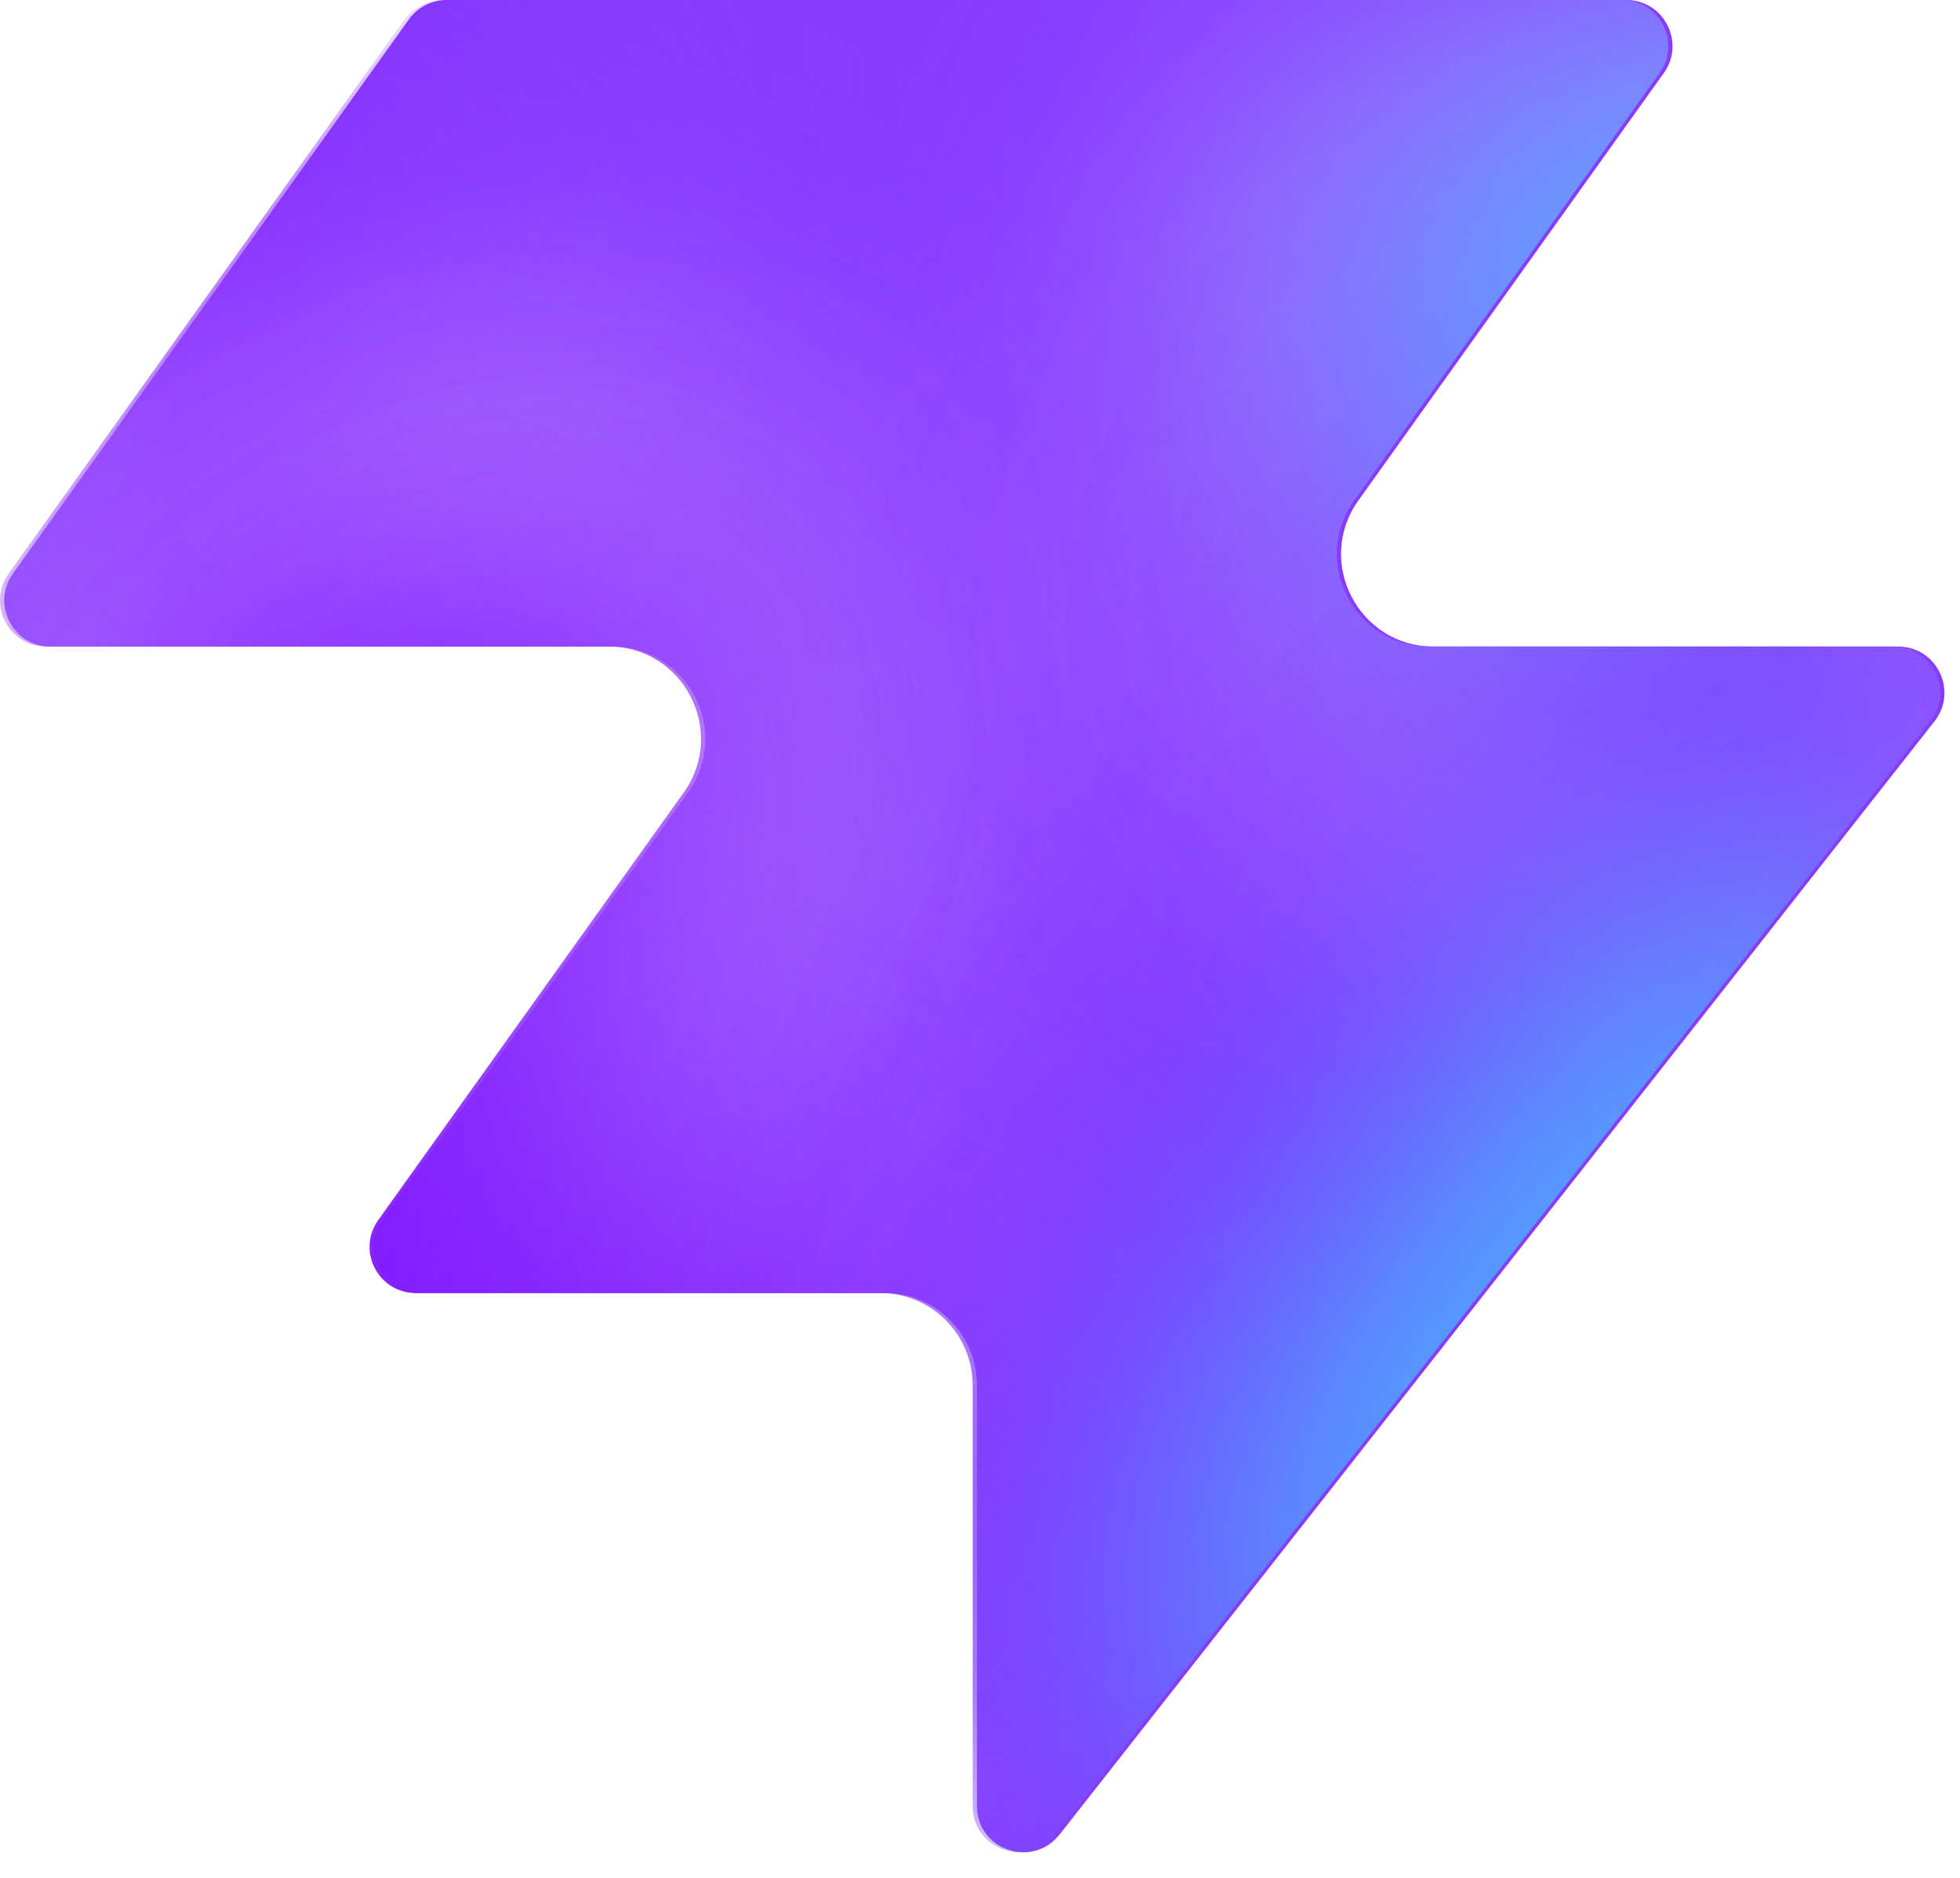
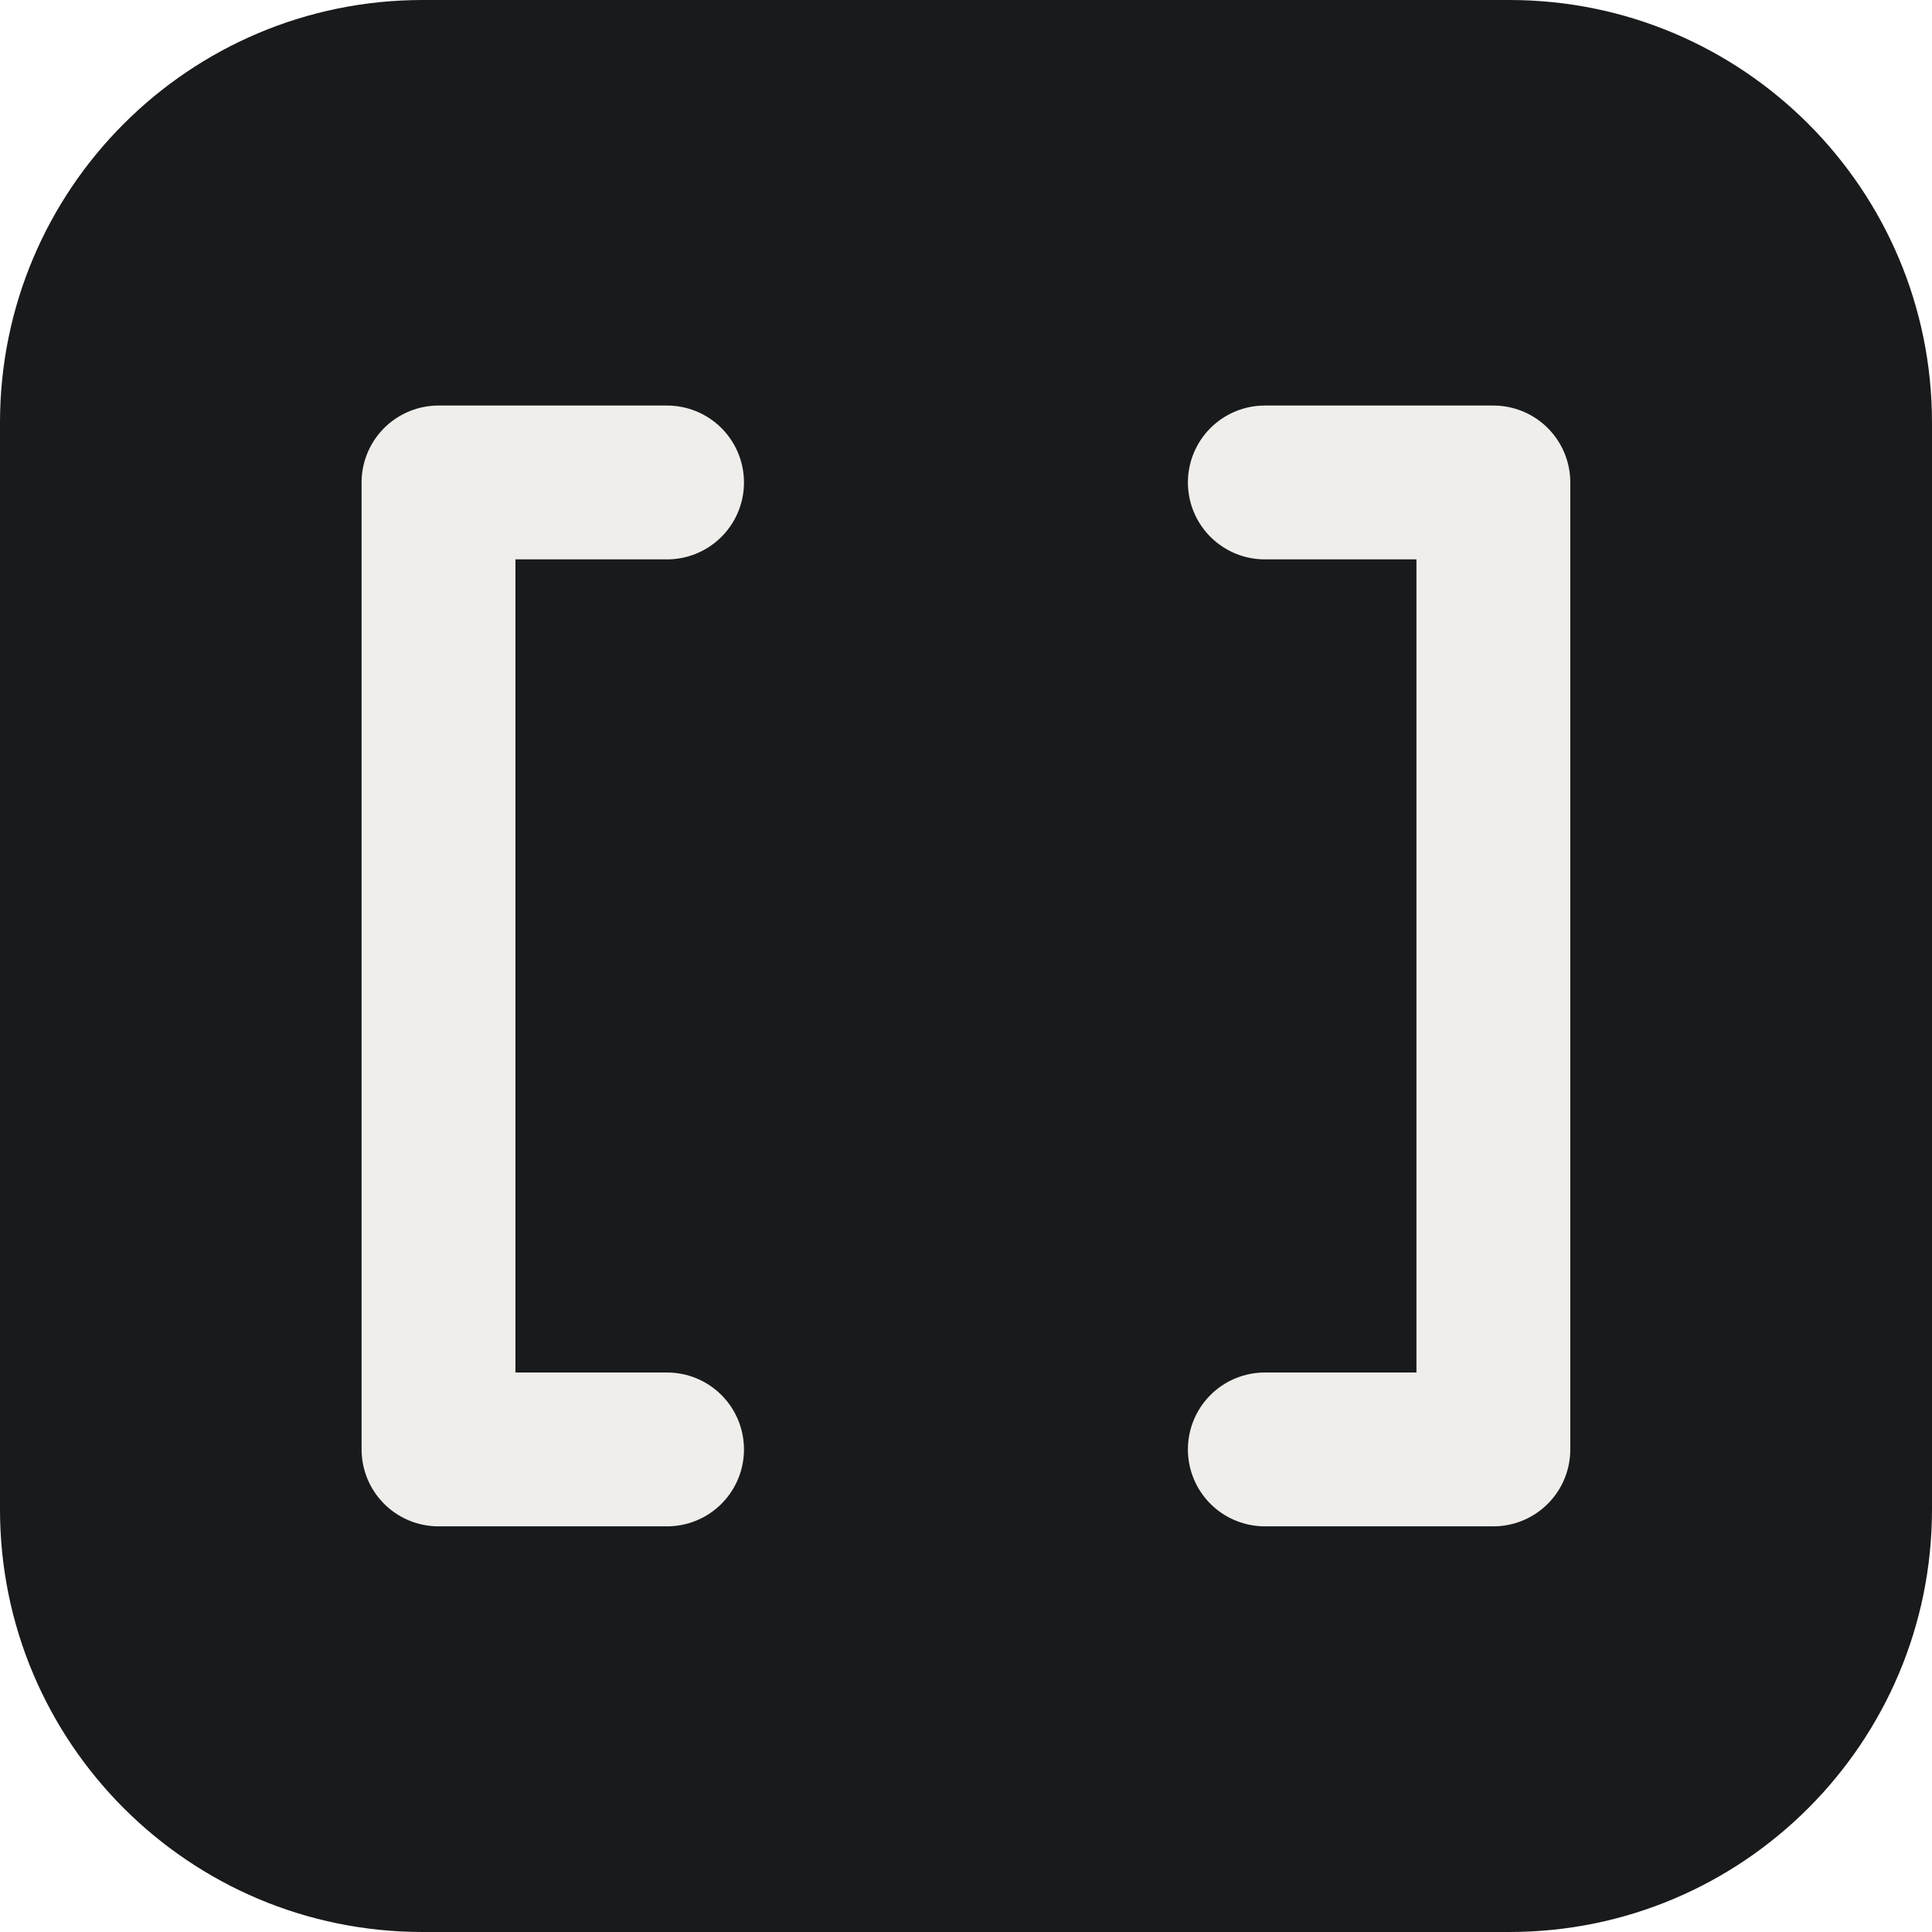
- <svg xmlns="http://www.w3.org/2000/svg" width="48" height="46" fill="none" viewBox="0 0 48 46">
-   <path fill="#863bff" d="M25.946 44.938c-.664.845-2.021.375-2.021-.698V33.937a2.26 2.26 0 0 0-2.262-2.262H10.287c-.92 0-1.456-1.04-.92-1.788l7.48-10.471c1.07-1.497 0-3.578-1.842-3.578H1.237c-.92 0-1.456-1.04-.92-1.788L10.013.474c.214-.297.556-.474.92-.474h28.894c.92 0 1.456 1.04.92 1.788l-7.48 10.471c-1.07 1.498 0 3.579 1.842 3.579h11.377c.943 0 1.473 1.088.89 1.83L25.947 44.94z" style="fill:#863bff;fill:color(display-p3 .525 .23 1);fill-opacity:1" />
-   <mask id="a" width="48" height="46" x="0" y="0" maskUnits="userSpaceOnUse" style="mask-type:alpha">
-     <path fill="#000" d="M25.842 44.938c-.664.844-2.021.375-2.021-.698V33.937a2.26 2.26 0 0 0-2.262-2.262H10.183c-.92 0-1.456-1.04-.92-1.788l7.48-10.471c1.07-1.498 0-3.579-1.842-3.579H1.133c-.92 0-1.456-1.04-.92-1.787L9.91.473c.214-.297.556-.474.92-.474h28.894c.92 0 1.456 1.04.92 1.788l-7.48 10.471c-1.07 1.498 0 3.578 1.842 3.578h11.377c.943 0 1.473 1.088.89 1.832L25.843 44.94z" style="fill:#000;fill-opacity:1" />
-   </mask>
-   <g mask="url(#a)">
-     <g filter="url(#b)">
-       <ellipse cx="5.508" cy="14.704" fill="#ede6ff" rx="5.508" ry="14.704" style="fill:#ede6ff;fill:color(display-p3 .927 .903 1);fill-opacity:1" transform="matrix(.00324 1 1 -.00324 -4.47 31.516)" />
-     </g>
-     <g filter="url(#c)">
-       <ellipse cx="10.399" cy="29.851" fill="#ede6ff" rx="10.399" ry="29.851" style="fill:#ede6ff;fill:color(display-p3 .927 .903 1);fill-opacity:1" transform="matrix(.00324 1 1 -.00324 -39.328 7.883)" />
-     </g>
-     <g filter="url(#d)">
-       <ellipse cx="5.508" cy="30.487" fill="#7e14ff" rx="5.508" ry="30.487" style="fill:#7e14ff;fill:color(display-p3 .492 .077 1);fill-opacity:1" transform="rotate(89.814 -25.913 -14.639)scale(1 -1)" />
-     </g>
-     <g filter="url(#e)">
-       <ellipse cx="5.508" cy="30.599" fill="#7e14ff" rx="5.508" ry="30.599" style="fill:#7e14ff;fill:color(display-p3 .492 .077 1);fill-opacity:1" transform="rotate(89.814 -32.644 -3.334)scale(1 -1)" />
-     </g>
-     <g filter="url(#f)">
-       <ellipse cx="5.508" cy="30.599" fill="#7e14ff" rx="5.508" ry="30.599" style="fill:#7e14ff;fill:color(display-p3 .492 .077 1);fill-opacity:1" transform="matrix(.00324 1 1 -.00324 -34.34 30.47)" />
-     </g>
-     <g filter="url(#g)">
-       <ellipse cx="14.072" cy="22.078" fill="#ede6ff" rx="14.072" ry="22.078" style="fill:#ede6ff;fill:color(display-p3 .927 .903 1);fill-opacity:1" transform="rotate(93.35 24.506 48.493)scale(-1 1)" />
-     </g>
-     <g filter="url(#h)">
-       <ellipse cx="3.47" cy="21.501" fill="#7e14ff" rx="3.47" ry="21.501" style="fill:#7e14ff;fill:color(display-p3 .492 .077 1);fill-opacity:1" transform="rotate(89.009 28.708 47.59)scale(-1 1)" />
-     </g>
-     <g filter="url(#i)">
-       <ellipse cx="3.47" cy="21.501" fill="#7e14ff" rx="3.47" ry="21.501" style="fill:#7e14ff;fill:color(display-p3 .492 .077 1);fill-opacity:1" transform="rotate(89.009 28.708 47.59)scale(-1 1)" />
-     </g>
-     <g filter="url(#j)">
-       <ellipse cx=".387" cy="8.972" fill="#7e14ff" rx="4.407" ry="29.108" style="fill:#7e14ff;fill:color(display-p3 .492 .077 1);fill-opacity:1" transform="rotate(39.51 .387 8.972)" />
-     </g>
-     <g filter="url(#k)">
-       <ellipse cx="47.523" cy="-6.092" fill="#7e14ff" rx="4.407" ry="29.108" style="fill:#7e14ff;fill:color(display-p3 .492 .077 1);fill-opacity:1" transform="rotate(37.892 47.523 -6.092)" />
-     </g>
-     <g filter="url(#l)">
-       <ellipse cx="41.412" cy="6.333" fill="#47bfff" rx="5.971" ry="9.665" style="fill:#47bfff;fill:color(display-p3 .28 .748 1);fill-opacity:1" transform="rotate(37.892 41.412 6.333)" />
-     </g>
-     <g filter="url(#m)">
-       <ellipse cx="-1.879" cy="38.332" fill="#7e14ff" rx="4.407" ry="29.108" style="fill:#7e14ff;fill:color(display-p3 .492 .077 1);fill-opacity:1" transform="rotate(37.892 -1.88 38.332)" />
-     </g>
-     <g filter="url(#n)">
-       <ellipse cx="-1.879" cy="38.332" fill="#7e14ff" rx="4.407" ry="29.108" style="fill:#7e14ff;fill:color(display-p3 .492 .077 1);fill-opacity:1" transform="rotate(37.892 -1.88 38.332)" />
-     </g>
-     <g filter="url(#o)">
-       <ellipse cx="35.651" cy="29.907" fill="#7e14ff" rx="4.407" ry="29.108" style="fill:#7e14ff;fill:color(display-p3 .492 .077 1);fill-opacity:1" transform="rotate(37.892 35.651 29.907)" />
-     </g>
-     <g filter="url(#p)">
-       <ellipse cx="38.418" cy="32.4" fill="#47bfff" rx="5.971" ry="15.297" style="fill:#47bfff;fill:color(display-p3 .28 .748 1);fill-opacity:1" transform="rotate(37.892 38.418 32.4)" />
-     </g>
-   </g>
-   <defs>
-     <filter id="b" width="60.045" height="41.654" x="-19.77" y="16.149" color-interpolation-filters="sRGB" filterUnits="userSpaceOnUse">
-       <feFlood flood-opacity="0" result="BackgroundImageFix" />
-       <feBlend in="SourceGraphic" in2="BackgroundImageFix" result="shape" />
-       <feGaussianBlur result="effect1_foregroundBlur_2002_17158" stdDeviation="7.659" />
-     </filter>
-     <filter id="c" width="90.34" height="51.437" x="-54.613" y="-7.533" color-interpolation-filters="sRGB" filterUnits="userSpaceOnUse">
-       <feFlood flood-opacity="0" result="BackgroundImageFix" />
-       <feBlend in="SourceGraphic" in2="BackgroundImageFix" result="shape" />
-       <feGaussianBlur result="effect1_foregroundBlur_2002_17158" stdDeviation="7.659" />
-     </filter>
-     <filter id="d" width="79.355" height="29.4" x="-49.64" y="2.03" color-interpolation-filters="sRGB" filterUnits="userSpaceOnUse">
-       <feFlood flood-opacity="0" result="BackgroundImageFix" />
-       <feBlend in="SourceGraphic" in2="BackgroundImageFix" result="shape" />
-       <feGaussianBlur result="effect1_foregroundBlur_2002_17158" stdDeviation="4.596" />
-     </filter>
-     <filter id="e" width="79.579" height="29.4" x="-45.045" y="20.029" color-interpolation-filters="sRGB" filterUnits="userSpaceOnUse">
-       <feFlood flood-opacity="0" result="BackgroundImageFix" />
-       <feBlend in="SourceGraphic" in2="BackgroundImageFix" result="shape" />
-       <feGaussianBlur result="effect1_foregroundBlur_2002_17158" stdDeviation="4.596" />
-     </filter>
-     <filter id="f" width="79.579" height="29.4" x="-43.513" y="21.178" color-interpolation-filters="sRGB" filterUnits="userSpaceOnUse">
-       <feFlood flood-opacity="0" result="BackgroundImageFix" />
-       <feBlend in="SourceGraphic" in2="BackgroundImageFix" result="shape" />
-       <feGaussianBlur result="effect1_foregroundBlur_2002_17158" stdDeviation="4.596" />
-     </filter>
-     <filter id="g" width="74.749" height="58.852" x="15.756" y="-17.901" color-interpolation-filters="sRGB" filterUnits="userSpaceOnUse">
-       <feFlood flood-opacity="0" result="BackgroundImageFix" />
-       <feBlend in="SourceGraphic" in2="BackgroundImageFix" result="shape" />
-       <feGaussianBlur result="effect1_foregroundBlur_2002_17158" stdDeviation="7.659" />
-     </filter>
-     <filter id="h" width="61.377" height="25.362" x="23.548" y="2.284" color-interpolation-filters="sRGB" filterUnits="userSpaceOnUse">
-       <feFlood flood-opacity="0" result="BackgroundImageFix" />
-       <feBlend in="SourceGraphic" in2="BackgroundImageFix" result="shape" />
-       <feGaussianBlur result="effect1_foregroundBlur_2002_17158" stdDeviation="4.596" />
-     </filter>
-     <filter id="i" width="61.377" height="25.362" x="23.548" y="2.284" color-interpolation-filters="sRGB" filterUnits="userSpaceOnUse">
-       <feFlood flood-opacity="0" result="BackgroundImageFix" />
-       <feBlend in="SourceGraphic" in2="BackgroundImageFix" result="shape" />
-       <feGaussianBlur result="effect1_foregroundBlur_2002_17158" stdDeviation="4.596" />
-     </filter>
-     <filter id="j" width="56.045" height="63.649" x="-27.636" y="-22.853" color-interpolation-filters="sRGB" filterUnits="userSpaceOnUse">
-       <feFlood flood-opacity="0" result="BackgroundImageFix" />
-       <feBlend in="SourceGraphic" in2="BackgroundImageFix" result="shape" />
-       <feGaussianBlur result="effect1_foregroundBlur_2002_17158" stdDeviation="4.596" />
-     </filter>
-     <filter id="k" width="54.814" height="64.646" x="20.116" y="-38.415" color-interpolation-filters="sRGB" filterUnits="userSpaceOnUse">
-       <feFlood flood-opacity="0" result="BackgroundImageFix" />
-       <feBlend in="SourceGraphic" in2="BackgroundImageFix" result="shape" />
-       <feGaussianBlur result="effect1_foregroundBlur_2002_17158" stdDeviation="4.596" />
-     </filter>
-     <filter id="l" width="33.541" height="35.313" x="24.641" y="-11.323" color-interpolation-filters="sRGB" filterUnits="userSpaceOnUse">
-       <feFlood flood-opacity="0" result="BackgroundImageFix" />
-       <feBlend in="SourceGraphic" in2="BackgroundImageFix" result="shape" />
-       <feGaussianBlur result="effect1_foregroundBlur_2002_17158" stdDeviation="4.596" />
-     </filter>
-     <filter id="m" width="54.814" height="64.646" x="-29.286" y="6.009" color-interpolation-filters="sRGB" filterUnits="userSpaceOnUse">
-       <feFlood flood-opacity="0" result="BackgroundImageFix" />
-       <feBlend in="SourceGraphic" in2="BackgroundImageFix" result="shape" />
-       <feGaussianBlur result="effect1_foregroundBlur_2002_17158" stdDeviation="4.596" />
-     </filter>
-     <filter id="n" width="54.814" height="64.646" x="-29.286" y="6.009" color-interpolation-filters="sRGB" filterUnits="userSpaceOnUse">
-       <feFlood flood-opacity="0" result="BackgroundImageFix" />
-       <feBlend in="SourceGraphic" in2="BackgroundImageFix" result="shape" />
-       <feGaussianBlur result="effect1_foregroundBlur_2002_17158" stdDeviation="4.596" />
-     </filter>
-     <filter id="o" width="54.814" height="64.646" x="8.244" y="-2.416" color-interpolation-filters="sRGB" filterUnits="userSpaceOnUse">
-       <feFlood flood-opacity="0" result="BackgroundImageFix" />
-       <feBlend in="SourceGraphic" in2="BackgroundImageFix" result="shape" />
-       <feGaussianBlur result="effect1_foregroundBlur_2002_17158" stdDeviation="4.596" />
-     </filter>
-     <filter id="p" width="39.409" height="43.623" x="18.713" y="10.588" color-interpolation-filters="sRGB" filterUnits="userSpaceOnUse">
-       <feFlood flood-opacity="0" result="BackgroundImageFix" />
-       <feBlend in="SourceGraphic" in2="BackgroundImageFix" result="shape" />
-       <feGaussianBlur result="effect1_foregroundBlur_2002_17158" stdDeviation="4.596" />
-     </filter>
-   </defs>
+ <svg xmlns="http://www.w3.org/2000/svg" width="64" height="64" viewBox="0 0 64 64">
+   <rect width="64" height="64" rx="14" fill="#181a1c" />
+   <path transform="translate(5.79 5.79) scale(2.912)" d="M3 3.5v11M15 3.5v11M3 3.5h2.6M3 14.5h2.6M15 3.5h-2.6M15 14.5h-2.6" fill="none" stroke="#efeeeb" stroke-width="1.75" stroke-linecap="round" />
</svg>
